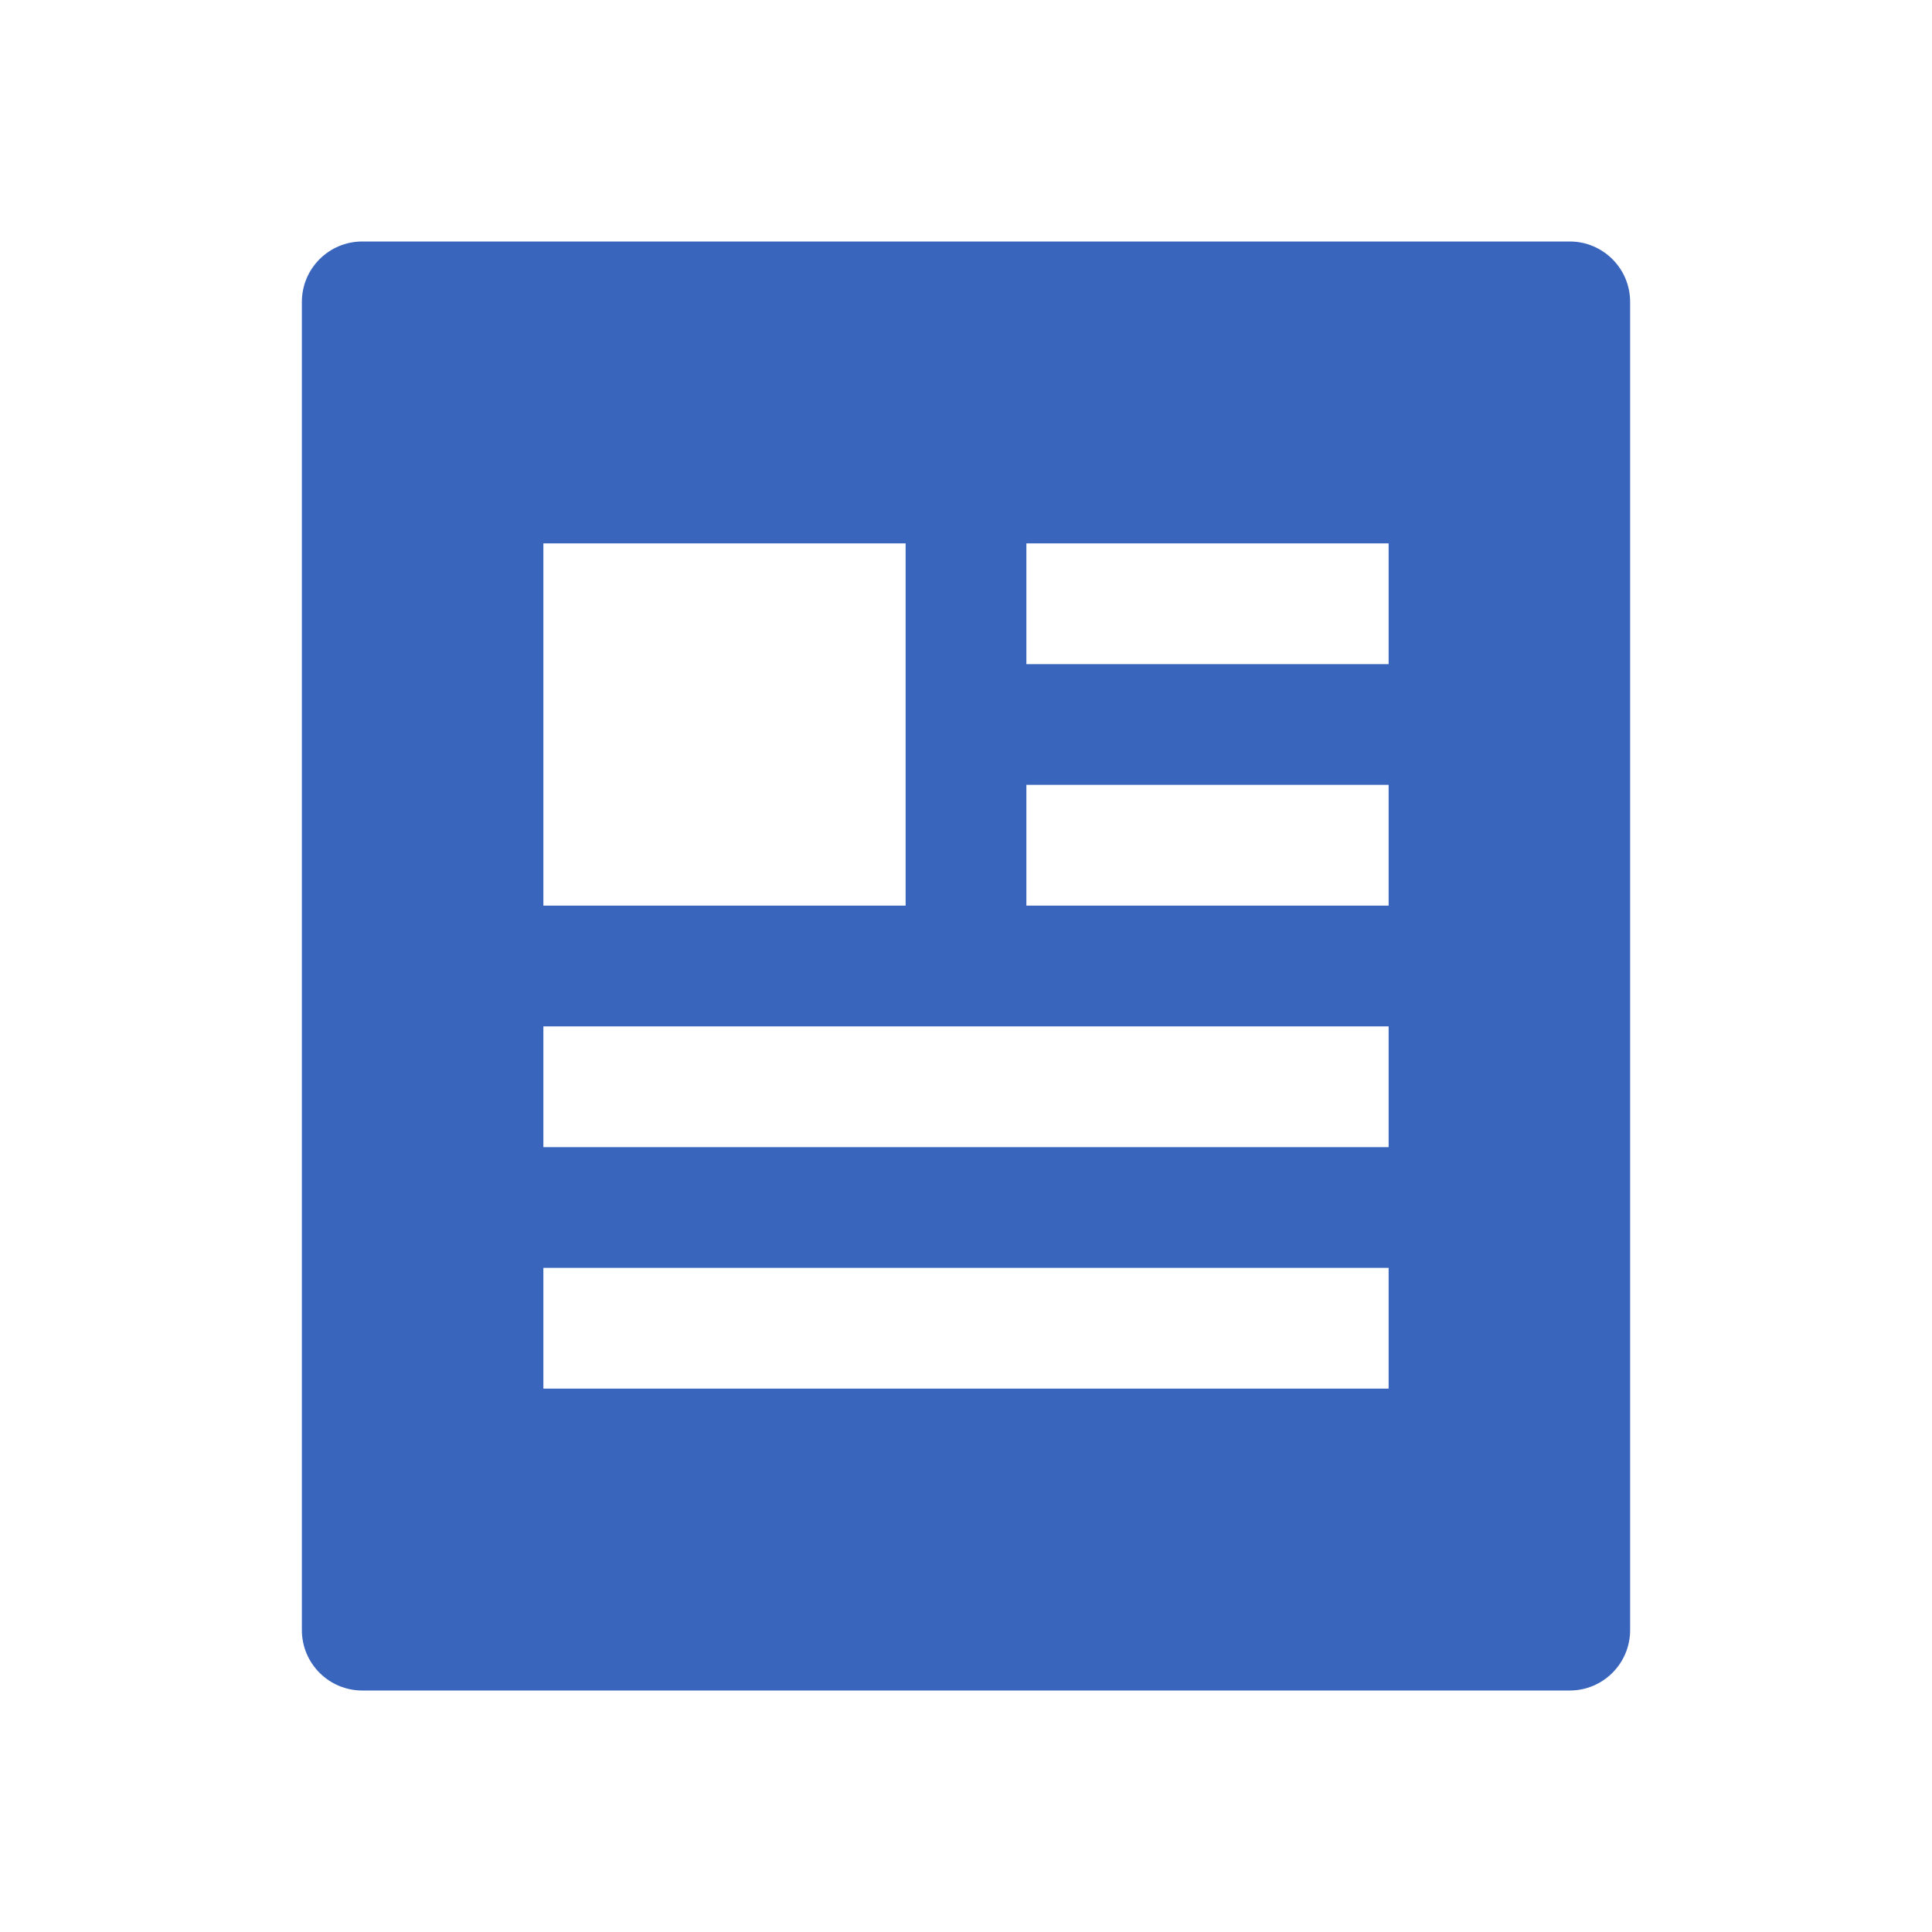
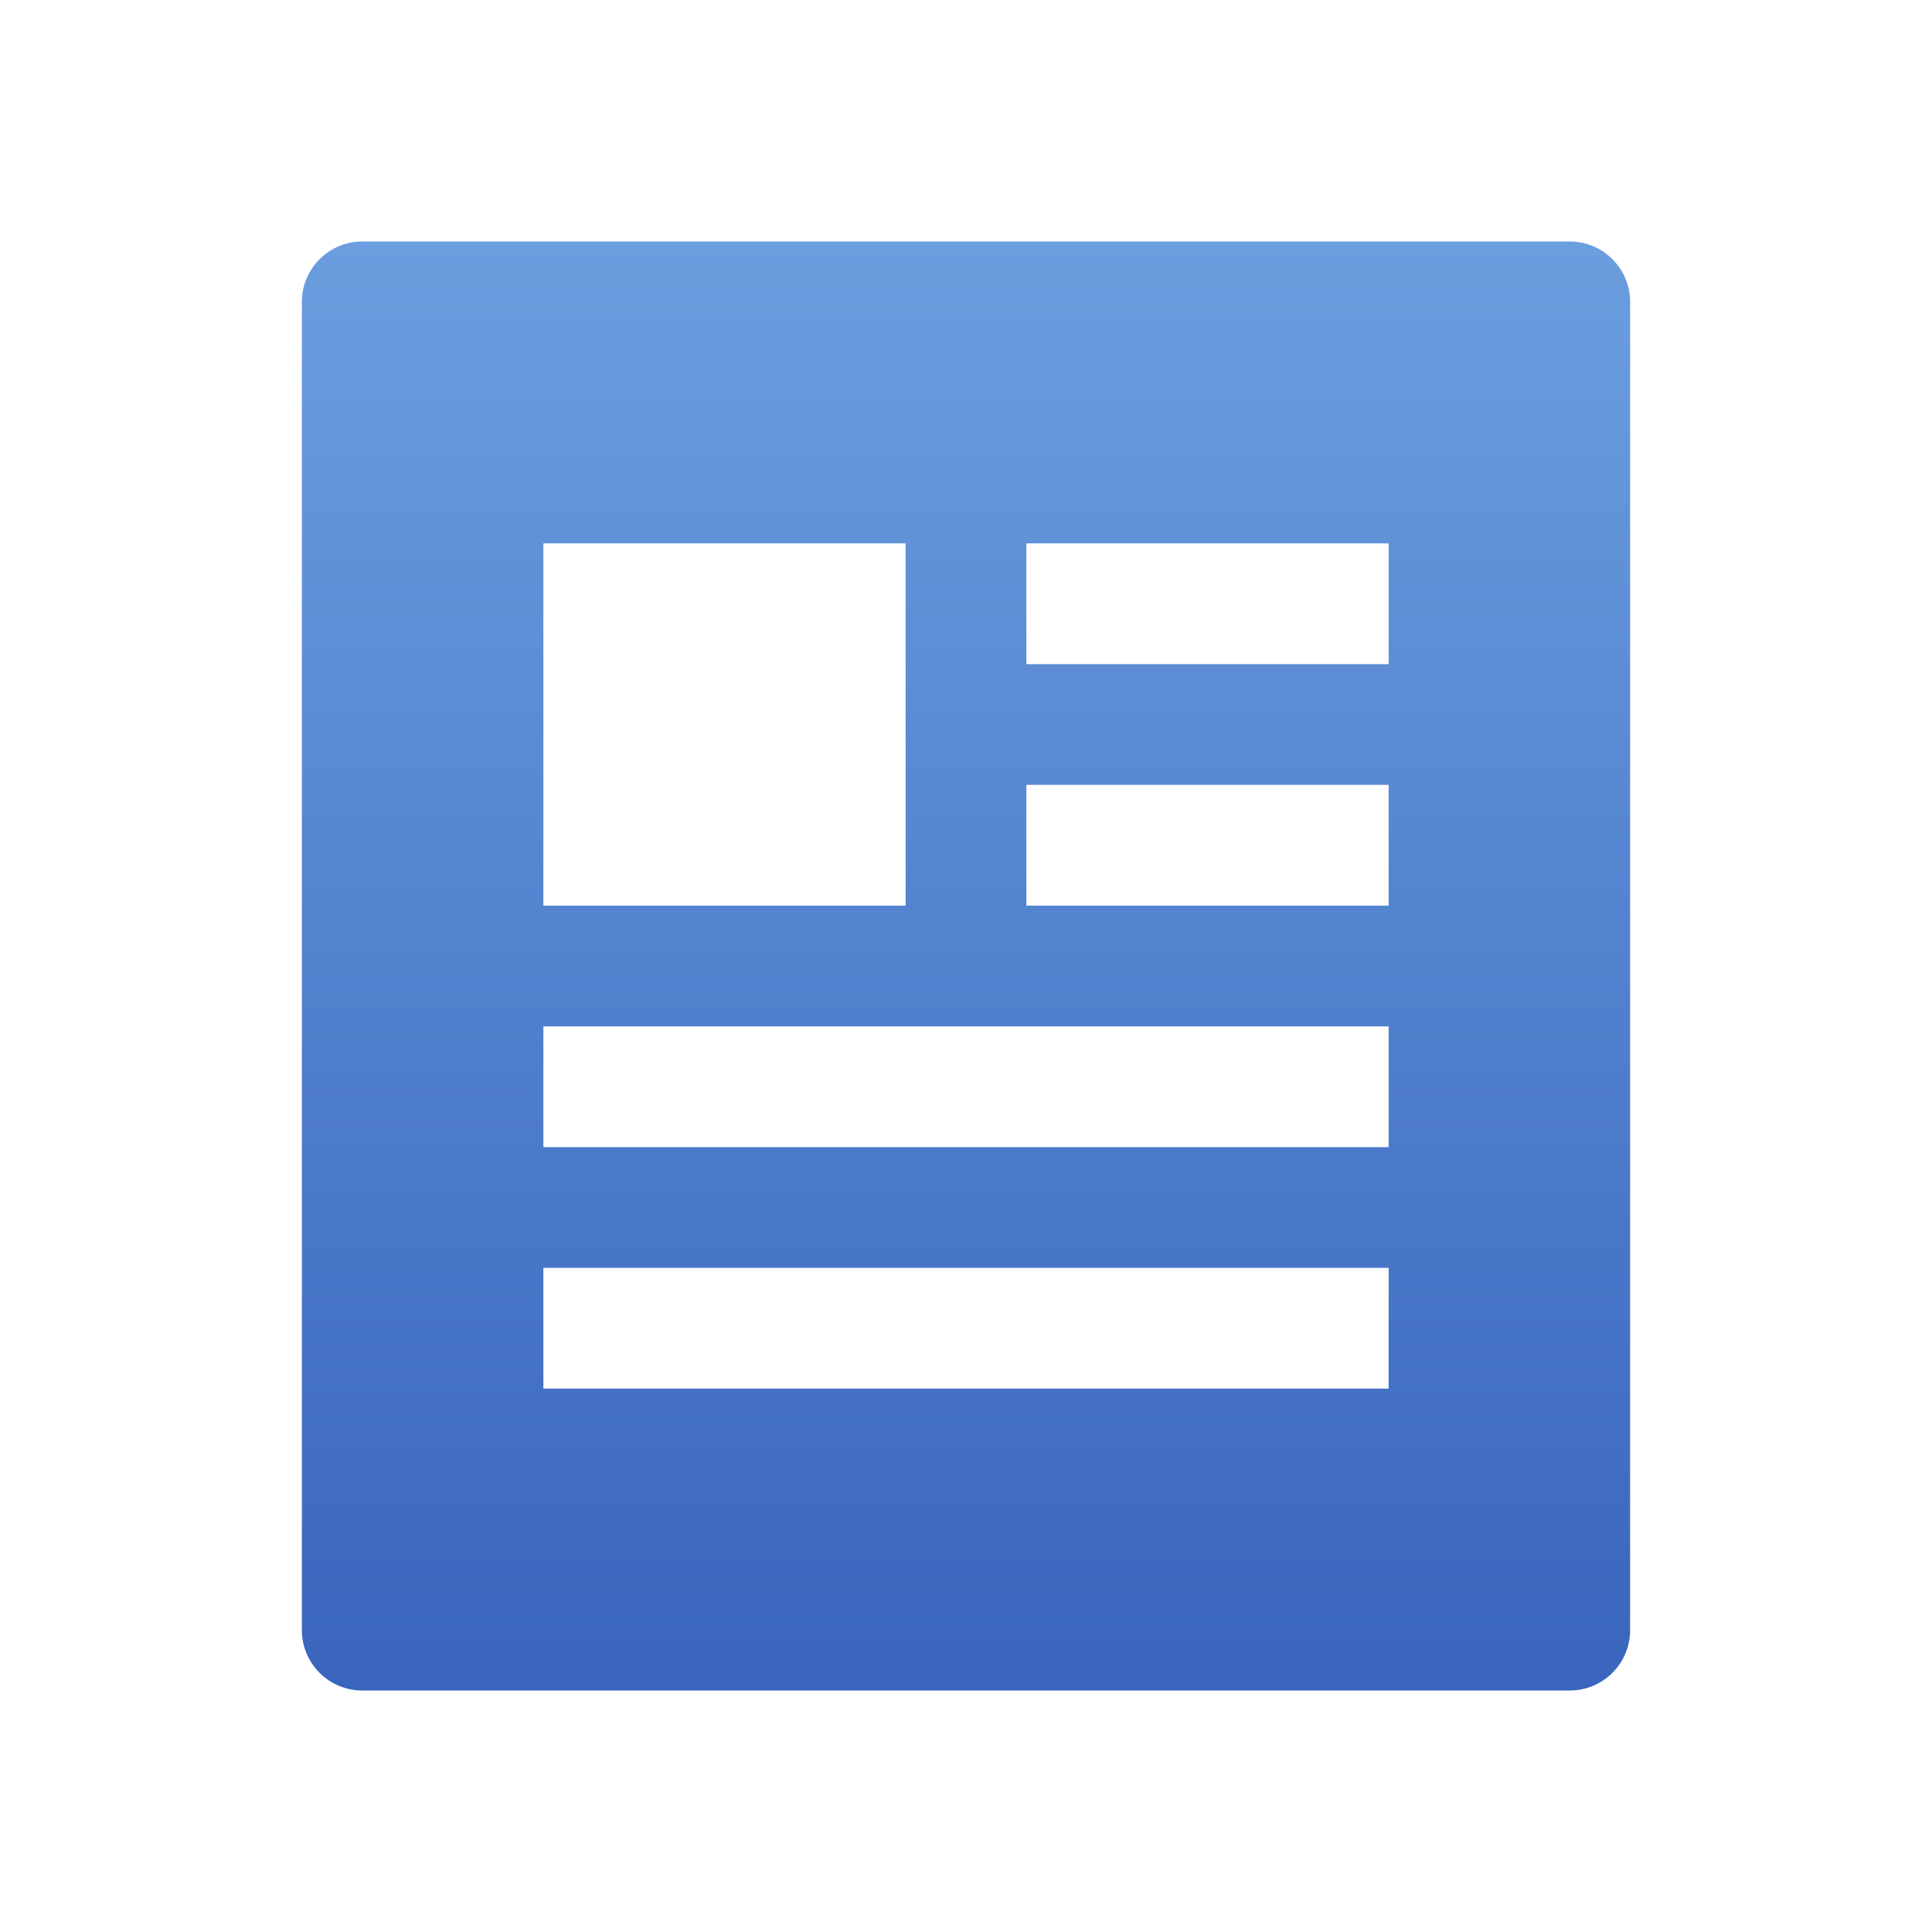
<svg xmlns="http://www.w3.org/2000/svg" width="32" height="32" viewBox="0 0 32 32">
-   <path fill="#3965BD" d="M0,1 L0,23 C0,23.552 0.448,24 1,24 L21,24 C21.552,24 22,23.552 22,23 L22,1 C22,0.448 21.552,0 21,0 L1,0 C0.448,0 0,0.448 0,1 Z M4,5 L10,5 L10,11 L4,11 L4,5 Z M18,19 L4,19 L4,17 L18,17 L18,19 Z M18,15 L4,15 L4,13 L18,13 L18,15 Z M18,11 L12,11 L12,9 L18,9 L18,11 Z M18,7 L12,7 L12,5 L18,5 L18,7 Z" transform="translate(5 4)" />
+   <defs>
+     <linearGradient id="word-a" x1="50%" x2="50%" y1="0%" y2="100%">
+       <stop offset="0%" stop-color="#6B9EDF" />
+       <stop offset="100%" stop-color="#3965BD" />
+     </linearGradient>
+   </defs>
+   <path fill="url(#word-a)" d="M0,1 L0,23 C0,23.552 0.448,24 1,24 L21,24 C21.552,24 22,23.552 22,23 L22,1 C22,0.448 21.552,0 21,0 L1,0 C0.448,0 0,0.448 0,1 Z M4,5 L10,5 L10,11 L4,11 L4,5 Z M18,19 L4,19 L4,17 L18,17 L18,19 Z M18,15 L4,15 L4,13 L18,13 L18,15 Z M18,11 L12,11 L12,9 L18,9 L18,11 Z M18,7 L12,7 L12,5 L18,5 L18,7 Z" transform="translate(5 4)" />
</svg>
